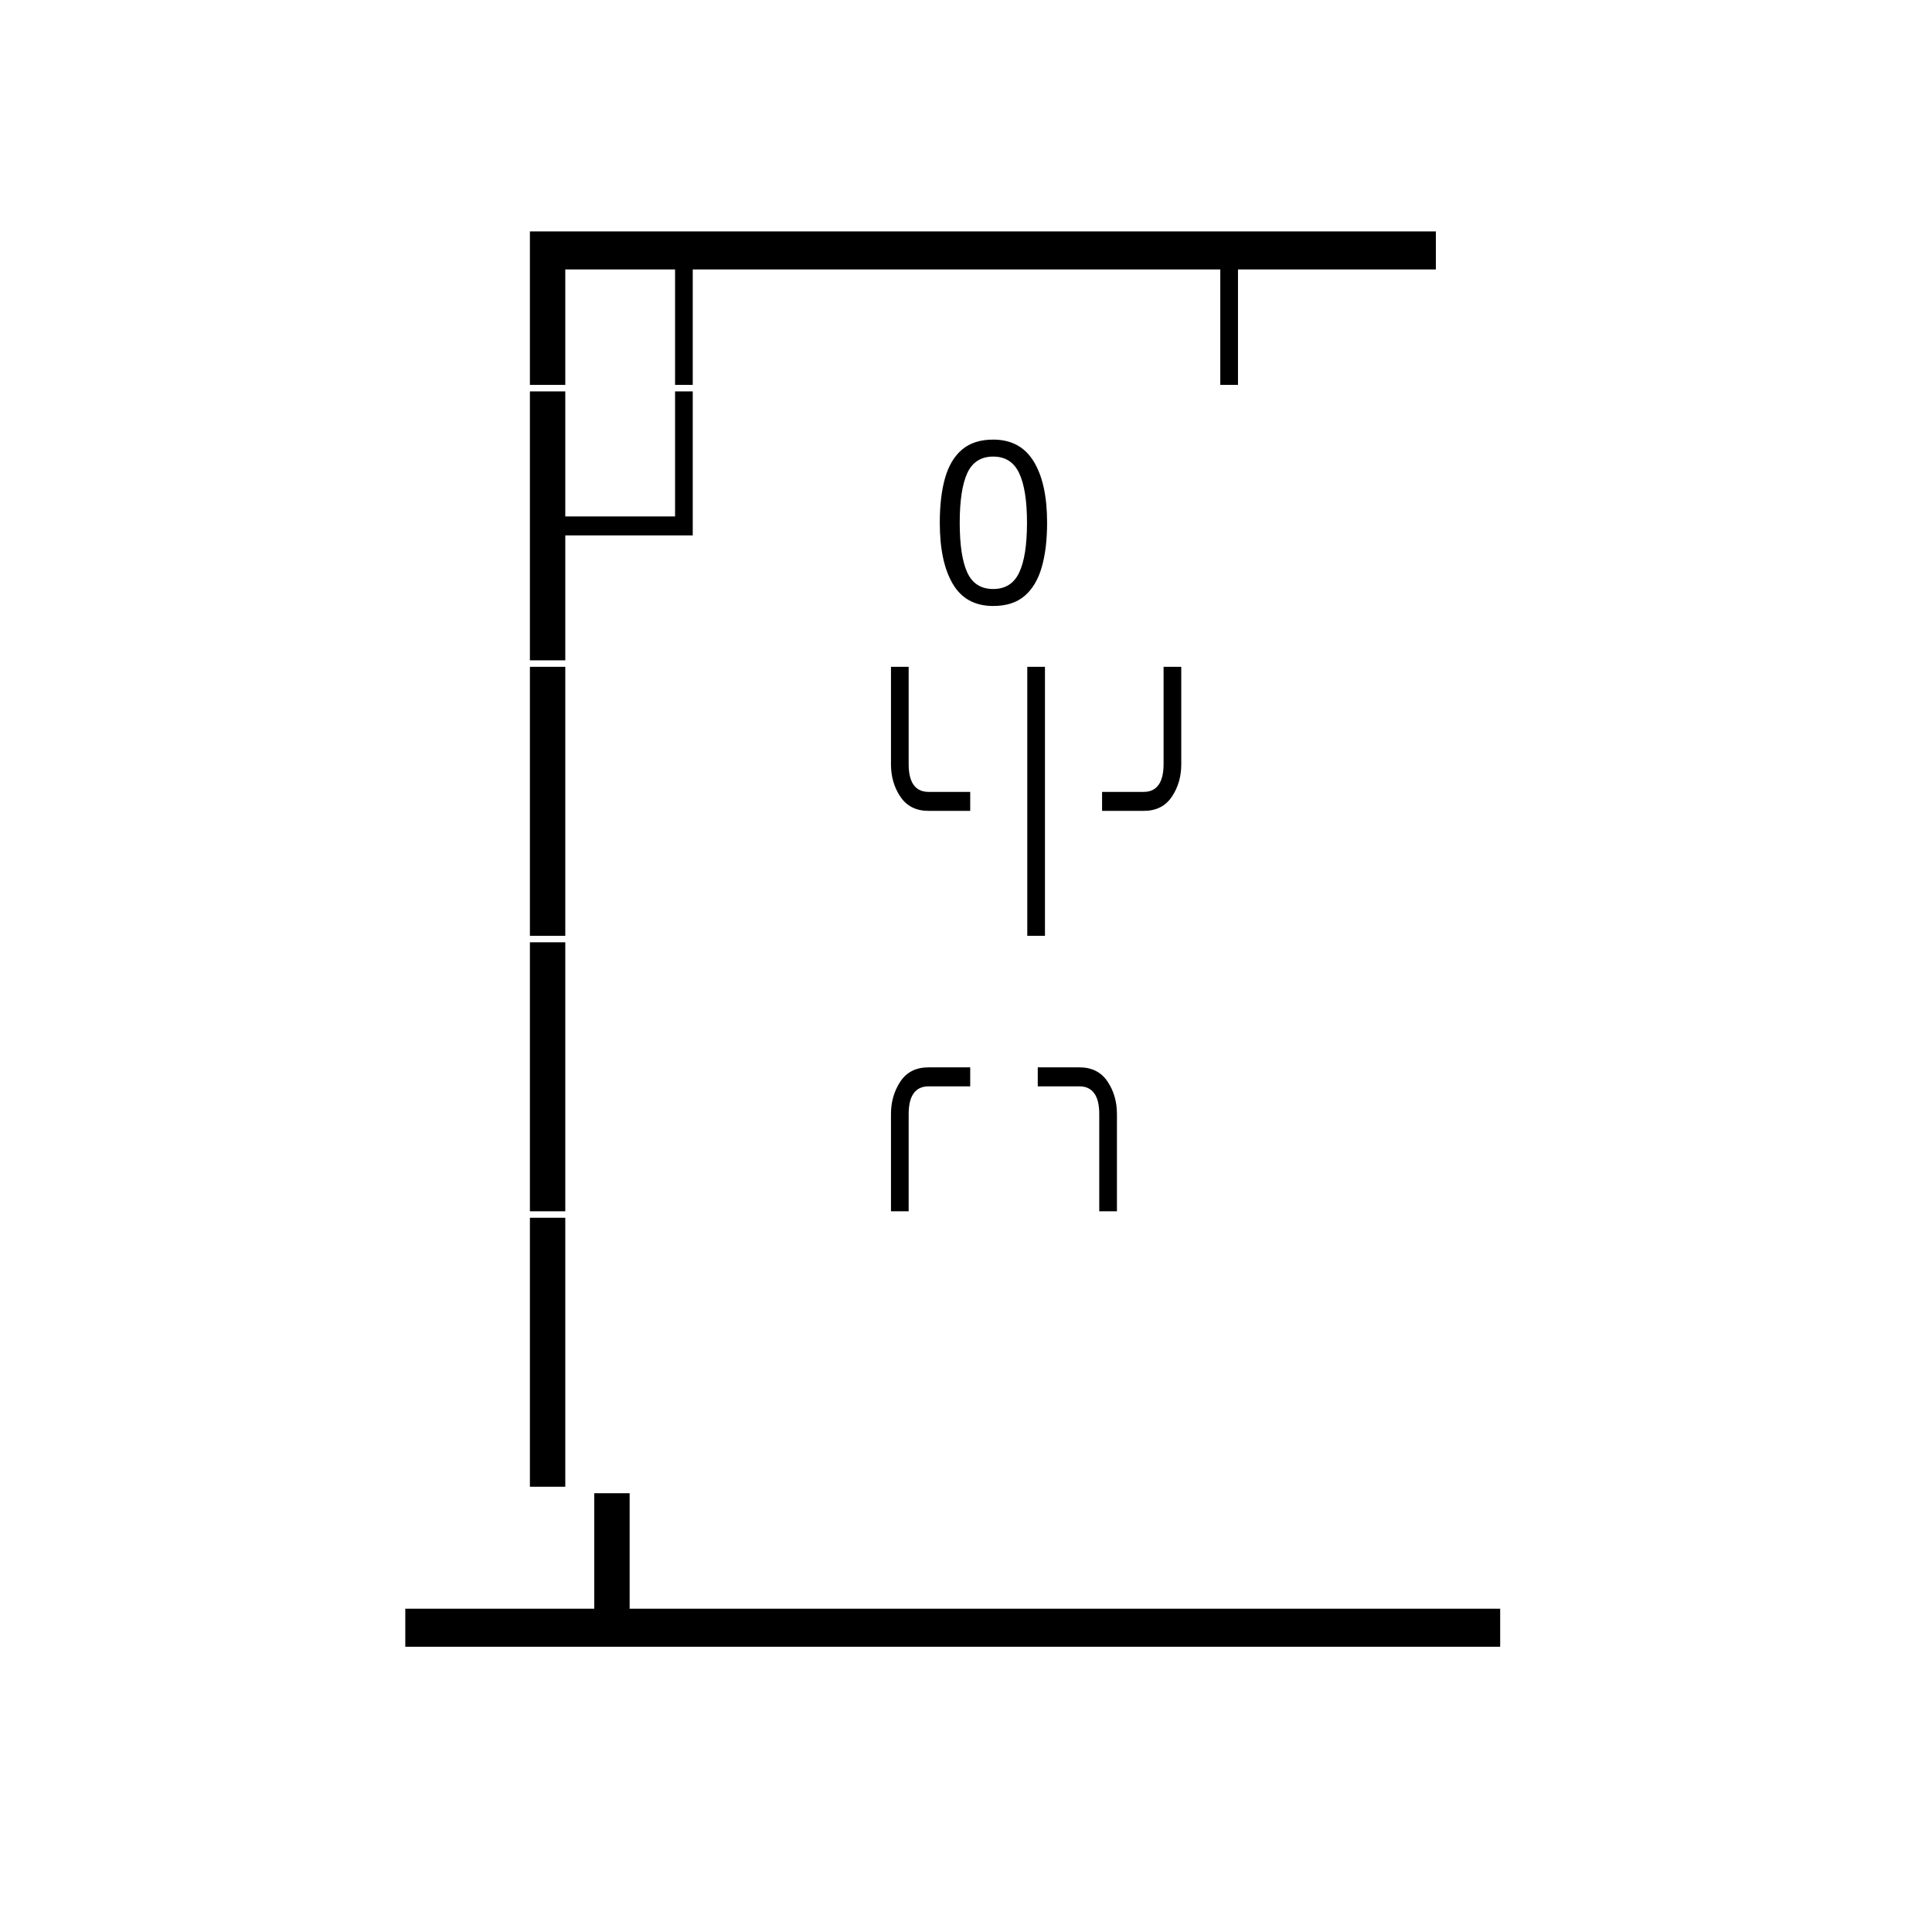
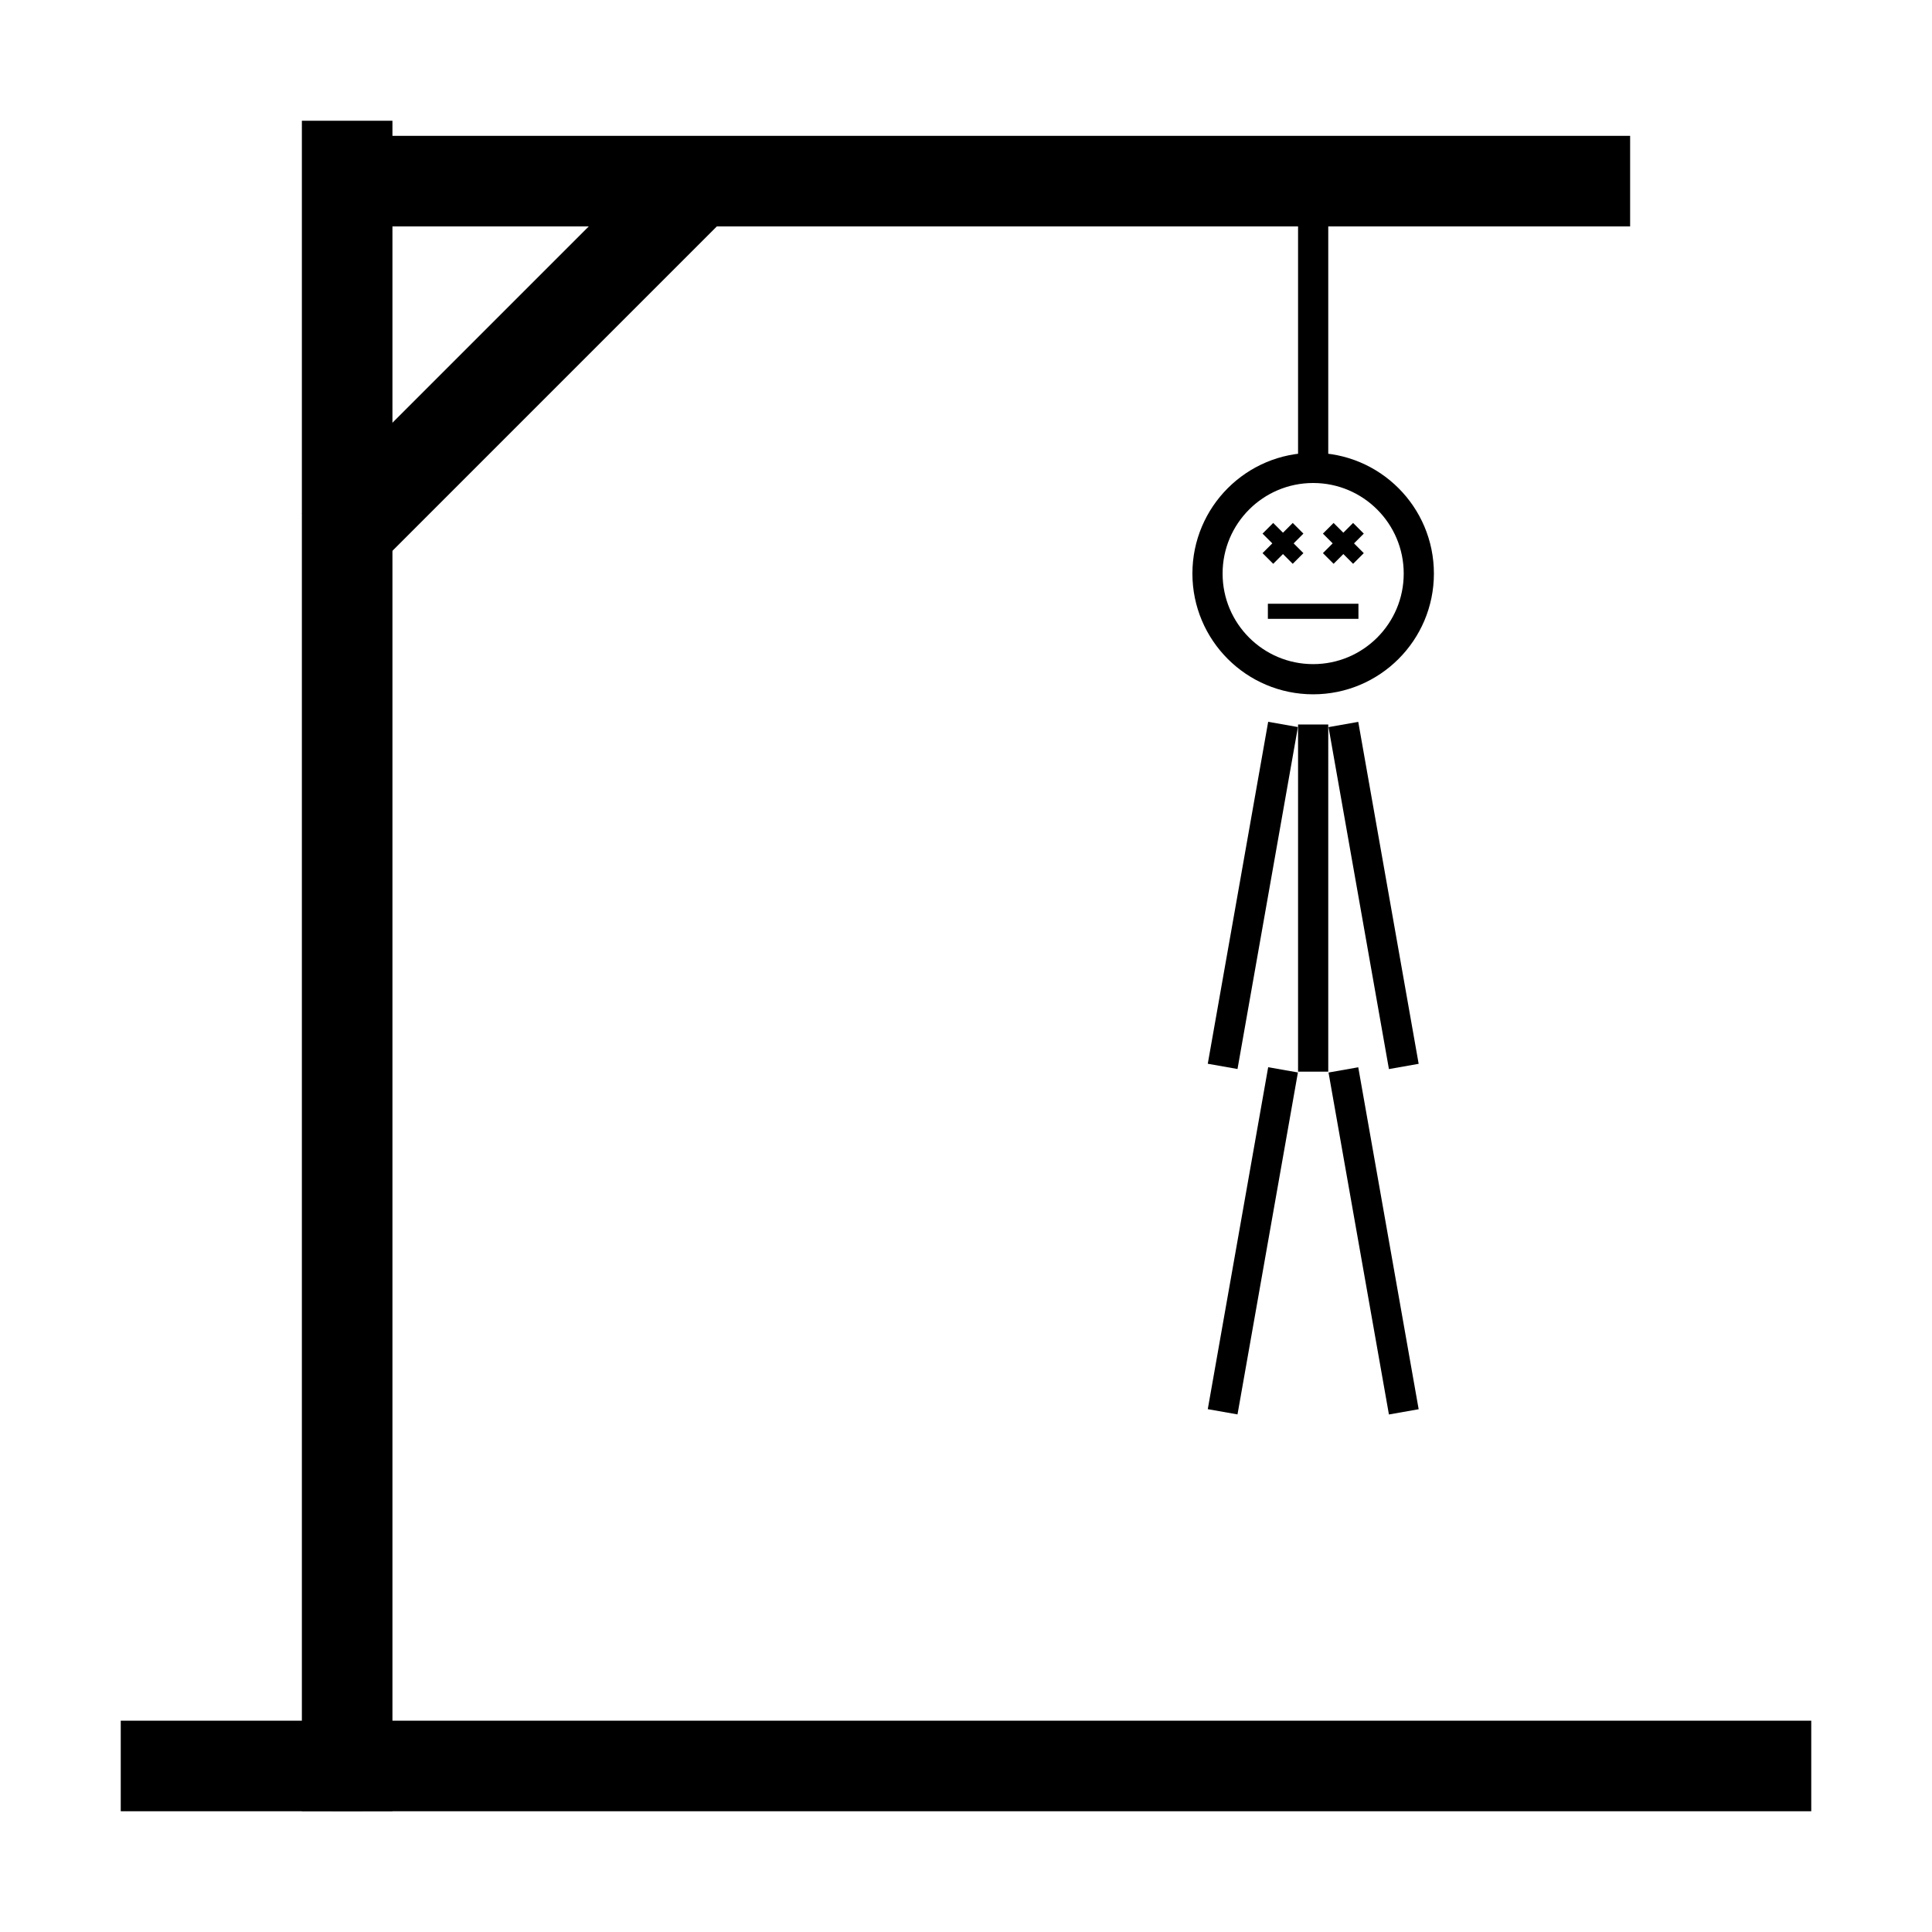
<svg xmlns="http://www.w3.org/2000/svg" width="512" height="512" viewBox="0 0 512 512">
  <defs>
-     <style>.a{clip-path:url(#b);}.b{font-size:60px;font-family:FiraCode-Retina, Fira Code Retina;}.c{fill:rgba(255,255,255,0);}</style>
-     <clipPath id="b">
+     <clipPath id="clip-hangman8">
      <rect width="512" height="512" />
    </clipPath>
  </defs>
-   <g id="a" class="a">
-     <rect class="c" width="512" height="512" />
-     <text class="b" transform="translate(108 32)">
-       <tspan x="0" y="55" xml:space="preserve"> ┏┯━━━┯━</tspan>
-       <tspan x="0" y="128" xml:space="preserve"> ┠┘   0</tspan>
-       <tspan x="0" y="201" xml:space="preserve"> ┃   ╰│╯</tspan>
-       <tspan x="0" y="274" xml:space="preserve"> ┃   ╭ ╮</tspan>
-       <tspan x="0" y="347" xml:space="preserve"> ┃</tspan>
-       <tspan x="0" y="420">━┻━━━━━━</tspan>
-     </text>
+   <g id="hangman8" clip-path="url(#clip-hangman8)">
+     <g id="base">
+       <line id="Line_1" data-name="Line 1" x2="448" transform="translate(32 468)" fill="none" stroke="#000" stroke-width="24" />
+       <line id="Line_11" data-name="Line 11" y1="48" transform="translate(92 432)" fill="none" stroke="#000" stroke-width="8" />
+     </g>
+     <g id="vertical">
+       <line id="Line_2" data-name="Line 2" y2="448" transform="translate(92 32)" fill="none" stroke="#000" stroke-width="24" />
+       <line id="Line_12" data-name="Line 12" x2="48" transform="translate(92 48)" fill="none" stroke="#000" stroke-width="8" />
+     </g>
+     <g id="horizontal">
+       <line id="Line_3" data-name="Line 3" x1="344" transform="translate(88 48)" fill="none" stroke="#000" stroke-width="24" />
+     </g>
+     <g id="support">
+       <line id="Line_4" data-name="Line 4" x1="96" y2="96" transform="translate(88.5 48.5)" fill="none" stroke="#000" stroke-width="24" />
+     </g>
+     <g id="rope">
+       <line id="Line_5" data-name="Line 5" y1="72" transform="translate(348 56)" fill="none" stroke="#000" stroke-width="8" />
+     </g>
+     <g id="face">
+       <g id="Ellipse_2" data-name="Ellipse 2" transform="translate(316 120)" fill="none" stroke="#000" stroke-width="8">
+         <circle cx="32" cy="32" r="32" stroke="none" />
+         <circle cx="32" cy="32" r="28" fill="none" />
+       </g>
+       <line id="Line_13" data-name="Line 13" x2="8" y2="8" transform="translate(336 140)" fill="none" stroke="#000" stroke-width="4" />
+       <line id="Line_14" data-name="Line 14" x1="8" y2="8" transform="translate(336 140)" fill="none" stroke="#000" stroke-width="4" />
+       <line id="Line_15" data-name="Line 15" x2="8" y2="8" transform="translate(352 140)" fill="none" stroke="#000" stroke-width="4" />
+       <line id="Line_16" data-name="Line 16" x1="8" y2="8" transform="translate(352 140)" fill="none" stroke="#000" stroke-width="4" />
+       <line id="Line_17" data-name="Line 17" x2="24" transform="translate(336 162)" fill="none" stroke="#000" stroke-width="4" />
+     </g>
+     <g id="torso">
+       <line id="Line_6" data-name="Line 6" y1="92" transform="translate(348 192)" fill="none" stroke="#000" stroke-width="8" />
+     </g>
+     <g id="arms" transform="translate(290 195.163)">
+       <line id="Line_7" data-name="Line 7" y2="92" transform="matrix(0.985, -0.174, 0.174, 0.985, 66.012, -3.163)" fill="none" stroke="#000" stroke-width="8" />
+       <line id="Line_8" data-name="Line 8" y1="92" transform="matrix(-0.985, -0.174, 0.174, -0.985, 34.012, 87.439)" fill="none" stroke="#000" stroke-width="8" />
+     </g>
+     <g id="legs" transform="translate(0 3.837)">
+       <line id="Line_9" data-name="Line 9" y2="92" transform="matrix(0.985, -0.174, 0.174, 0.985, 356.012, 279.699)" fill="none" stroke="#000" stroke-width="8" />
+       <line id="Line_10" data-name="Line 10" y1="92" transform="matrix(-0.985, -0.174, 0.174, -0.985, 324.012, 370.301)" fill="none" stroke="#000" stroke-width="8" />
+     </g>
  </g>
</svg>
